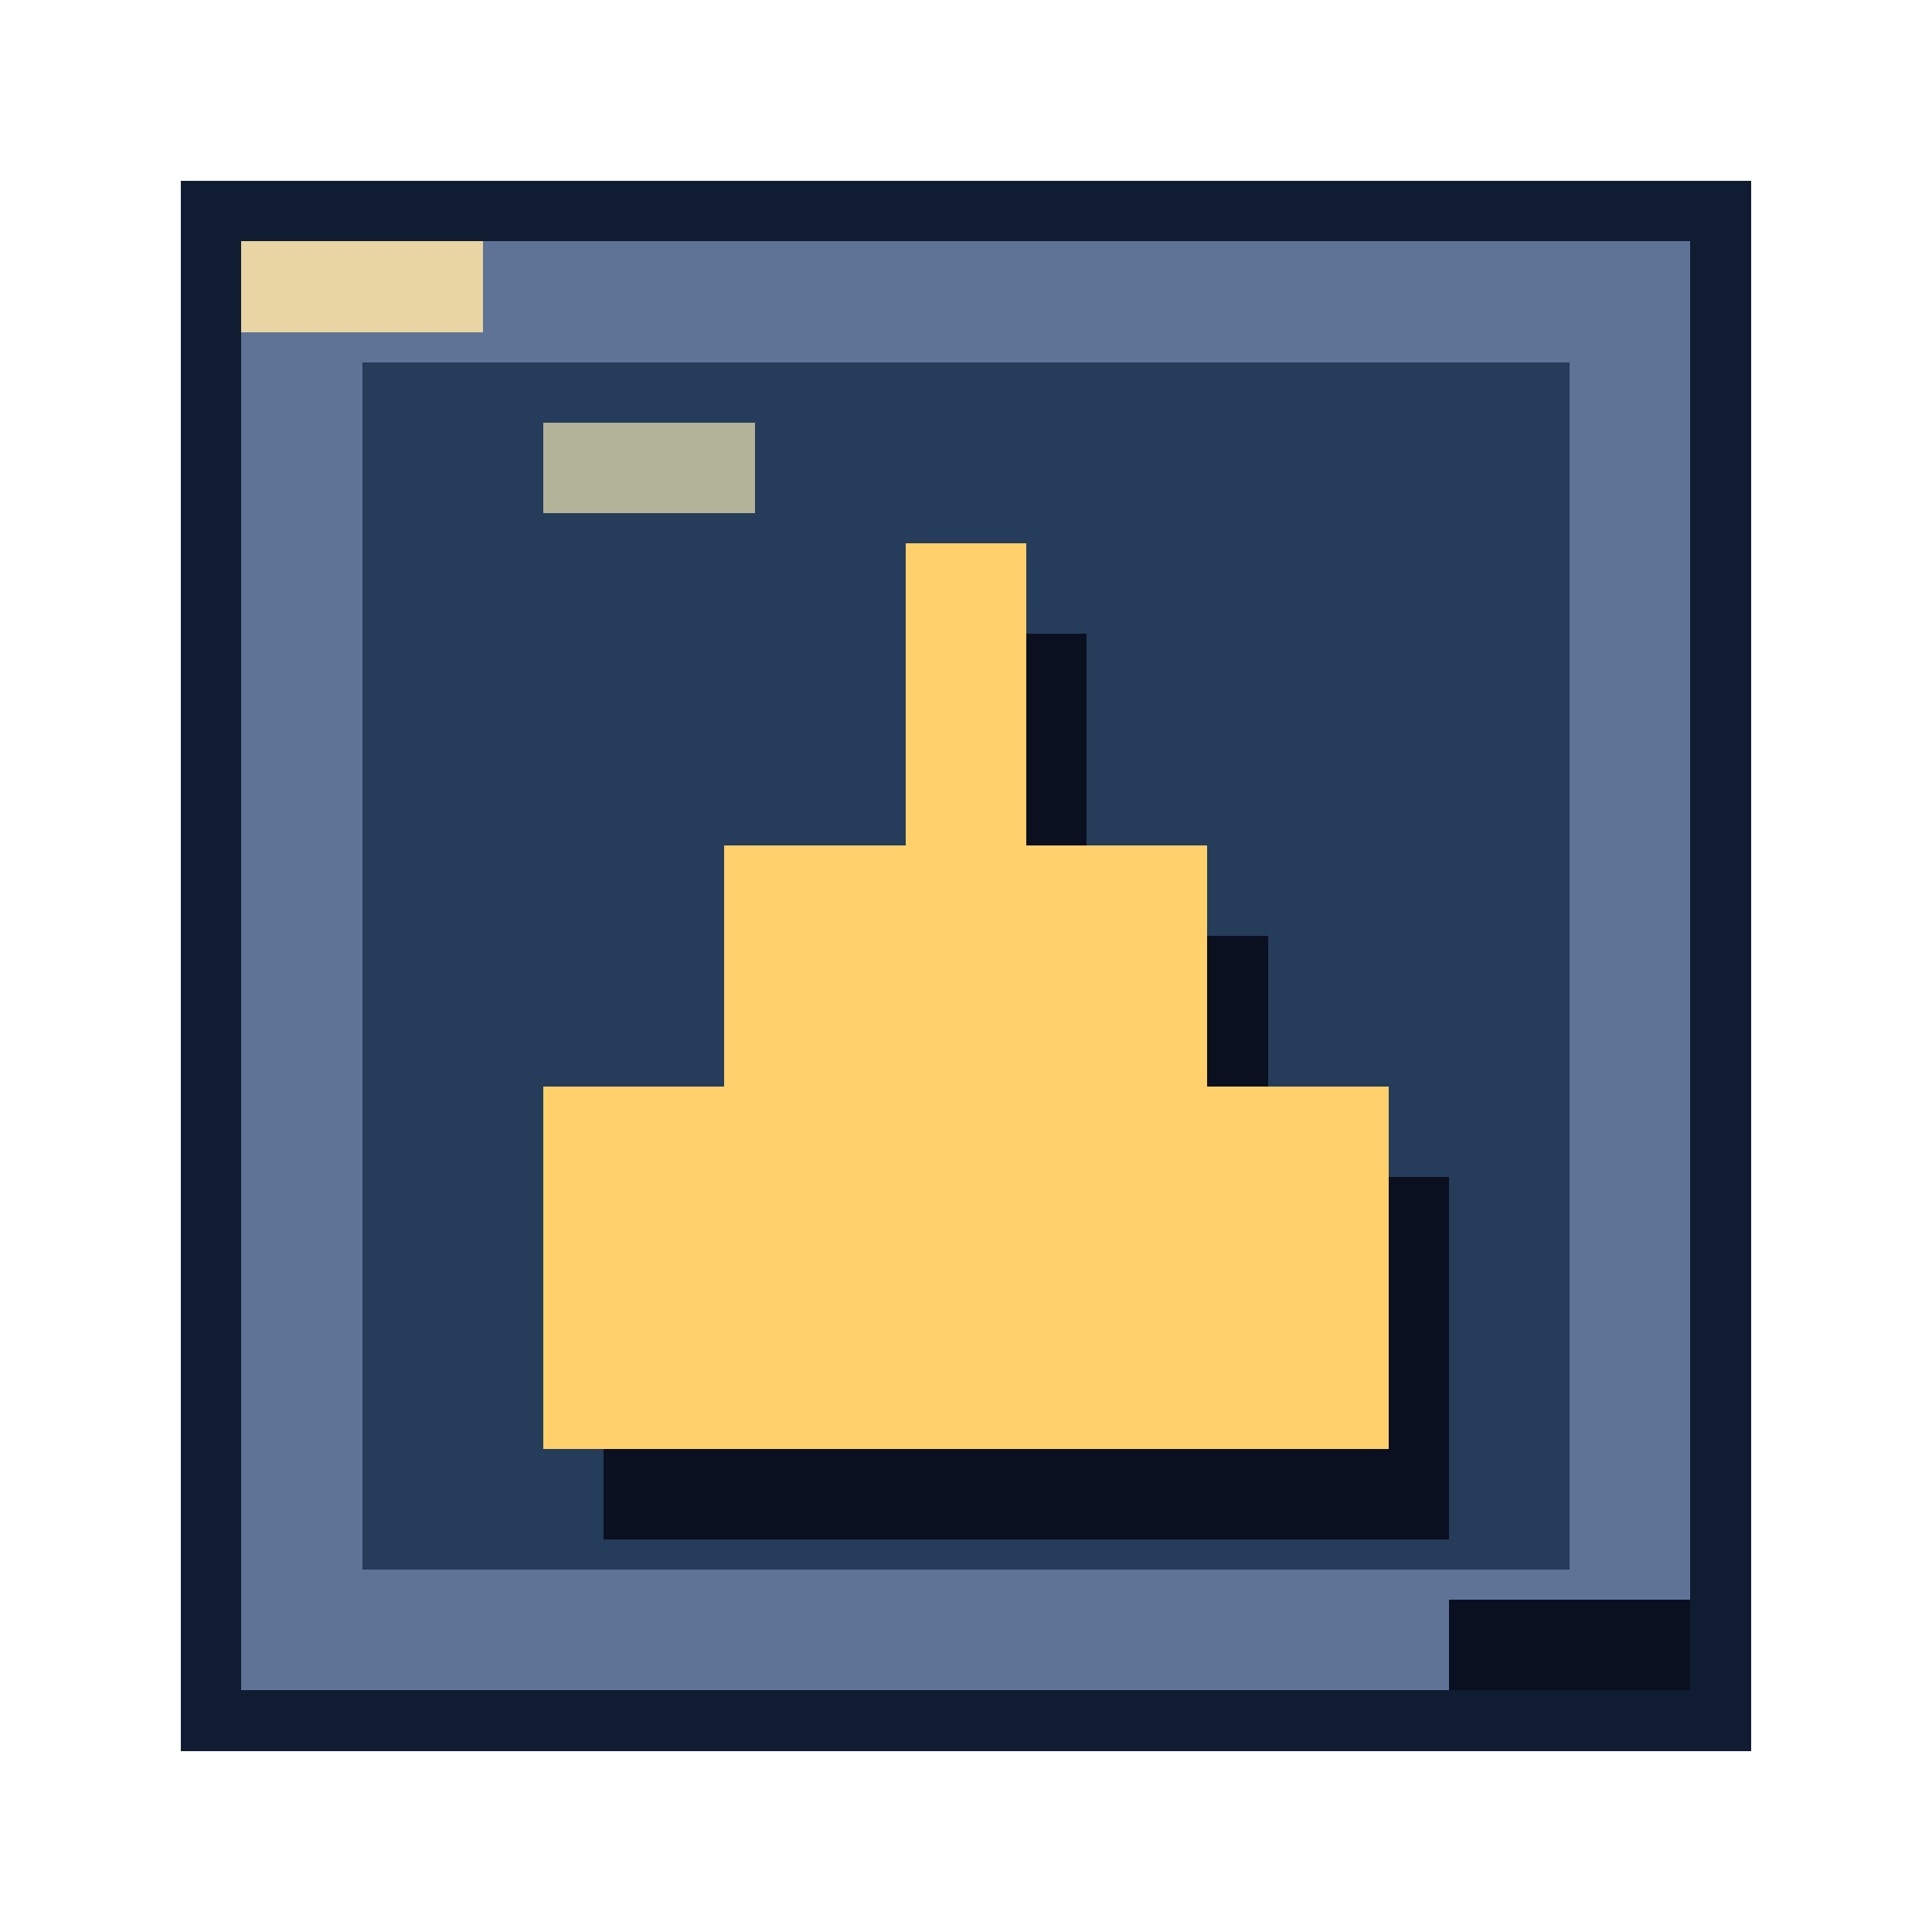
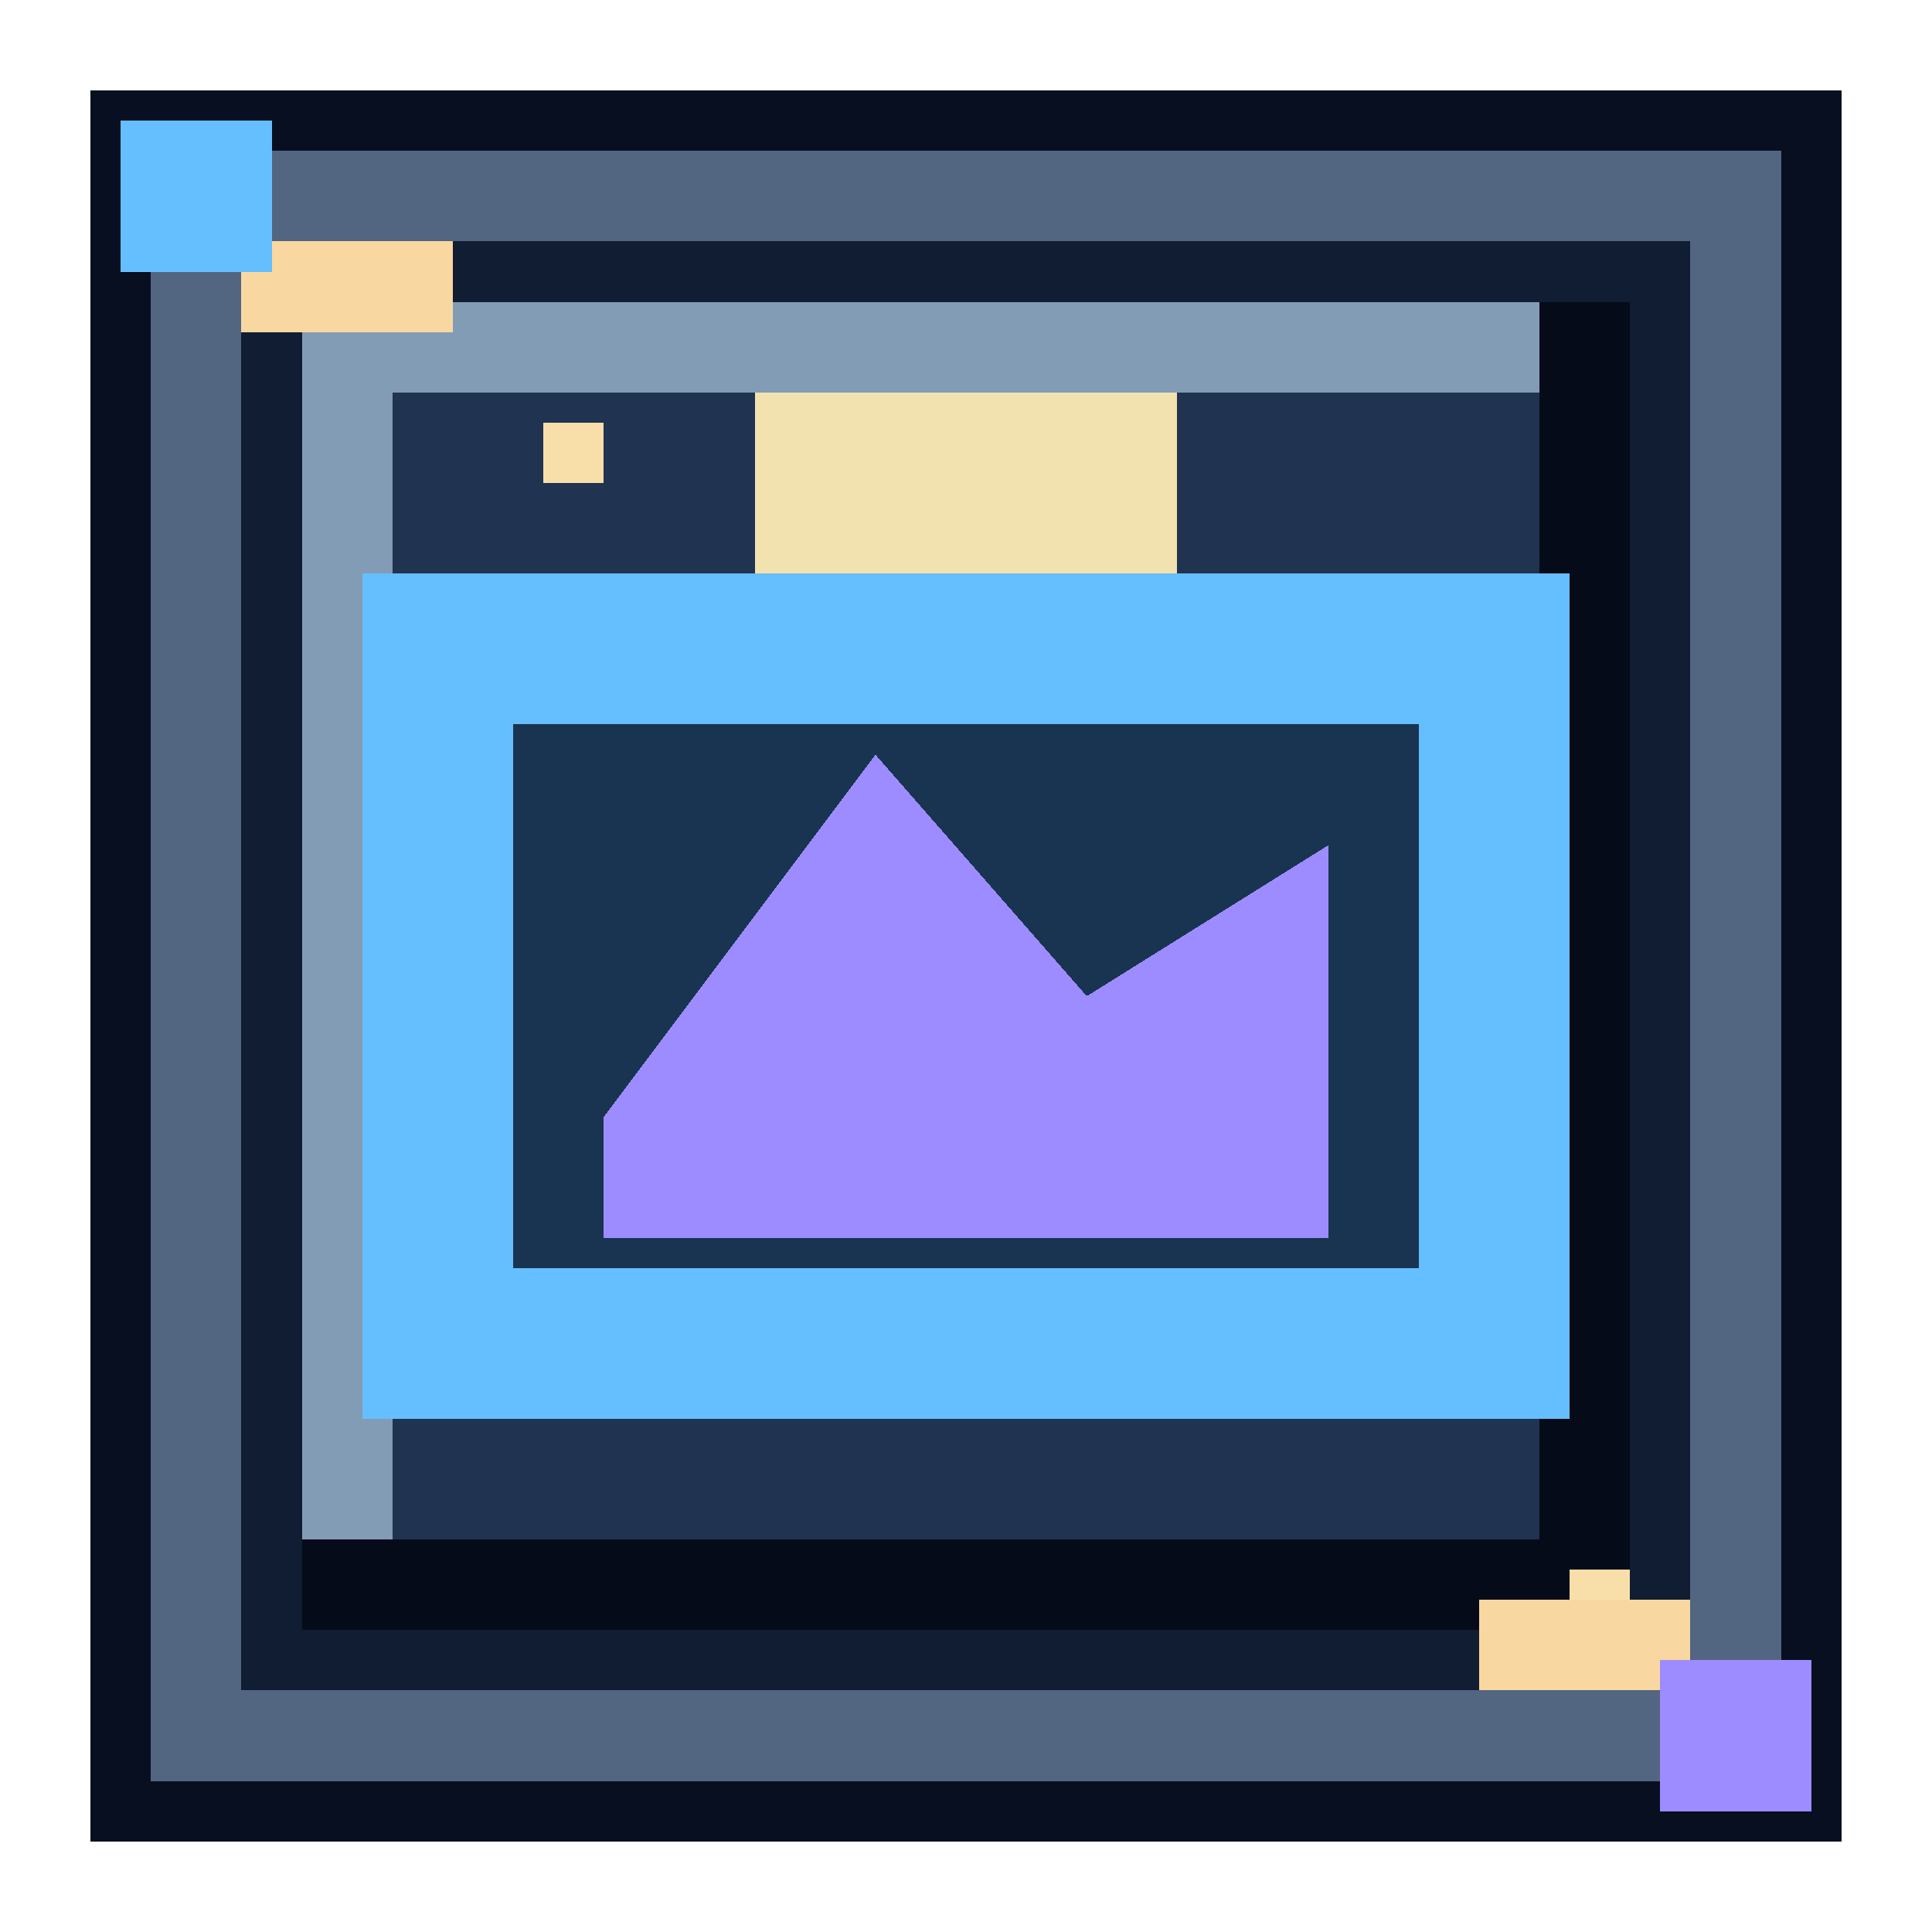
<svg xmlns="http://www.w3.org/2000/svg" viewBox="0 0 64 64" shape-rendering="crispEdges">
-   <rect x="6" y="6" width="52" height="52" fill="#101c32" />
-   <path d="M8 8h48v4H8z M8 52h48v4H8z M8 8h4v48H8z M52 8h4v48h-4z" fill="#5e7396" />
-   <rect x="12" y="12" width="40" height="40" fill="#253c5a" />
-   <g fill="#0a1020" transform="translate(2 3)">
-     <path d="M18 36h28v12H18z M24 28h16v8H24z M30 18h4v10h-4z" />
-   </g>
-   <g fill="#ffd06b">
-     <path d="M18 36h28v12H18z M24 28h16v8H24z M30 18h4v10h-4z" />
-   </g>
-   <rect x="18" y="14" width="7" height="3" fill="#fff2bc" opacity=".65" />
-   <rect x="1" y="-23" width="3" height="3" fill="#fff3c2" opacity=".8" />
-   <rect x="-20" y="-23" width="3" height="3" fill="#fff3c2" opacity=".8" />
-   <rect x="6" y="-22" width="3" height="3" fill="#fff3c2" opacity=".8" />
-   <rect x="8" y="8" width="8" height="3" fill="#e9d5a3" />
-   <rect x="48" y="53" width="8" height="3" fill="#0b1020" />
+   <rect x="3" y="3" width="58" height="58" fill="#080f21" />
+   <rect x="5" y="5" width="54" height="54" fill="#526581" />
+   <rect x="8" y="8" width="48" height="48" fill="#101d33" />
+   <rect x="10" y="10" width="44" height="44" fill="#203350" />
+   <path d="M10 10h44v3H10z M10 10h3v44h-3z" fill="#839cb6" />
+   <path d="M10 51h44v3H10z M51 10h3v44h-3z" fill="#060b19" />
+   <rect x="49" y="43" width="2" height="2" fill="#6e8cad" />
+   <rect x="18" y="14" width="2" height="2" fill="#f8dfaa" />
+   <rect x="35" y="33" width="2" height="2" fill="#6e8cad" />
+   <rect x="52" y="52" width="2" height="2" fill="#f8dfaa" />
+   <rect x="21" y="23" width="2" height="2" fill="#6e8cad" />
+   <path d="M12 19h40v28H12z" fill="#65bfff" />
+   <rect x="17" y="24" width="30" height="18" fill="#193450" />
+   <path d="M20 37l9-12 7 8 8-5v13H20z" fill="#9d8cff" />
+   <rect x="25" y="13" width="14" height="6" fill="#f2e2af" />
+   <rect x="8" y="8" width="7" height="3" fill="#f9d7a0" />
+   <rect x="49" y="53" width="7" height="3" fill="#f9d7a0" />
+   <rect x="4" y="4" width="5" height="5" fill="#65bfff" />
+   <rect x="55" y="55" width="5" height="5" fill="#9d8cff" />
</svg>
